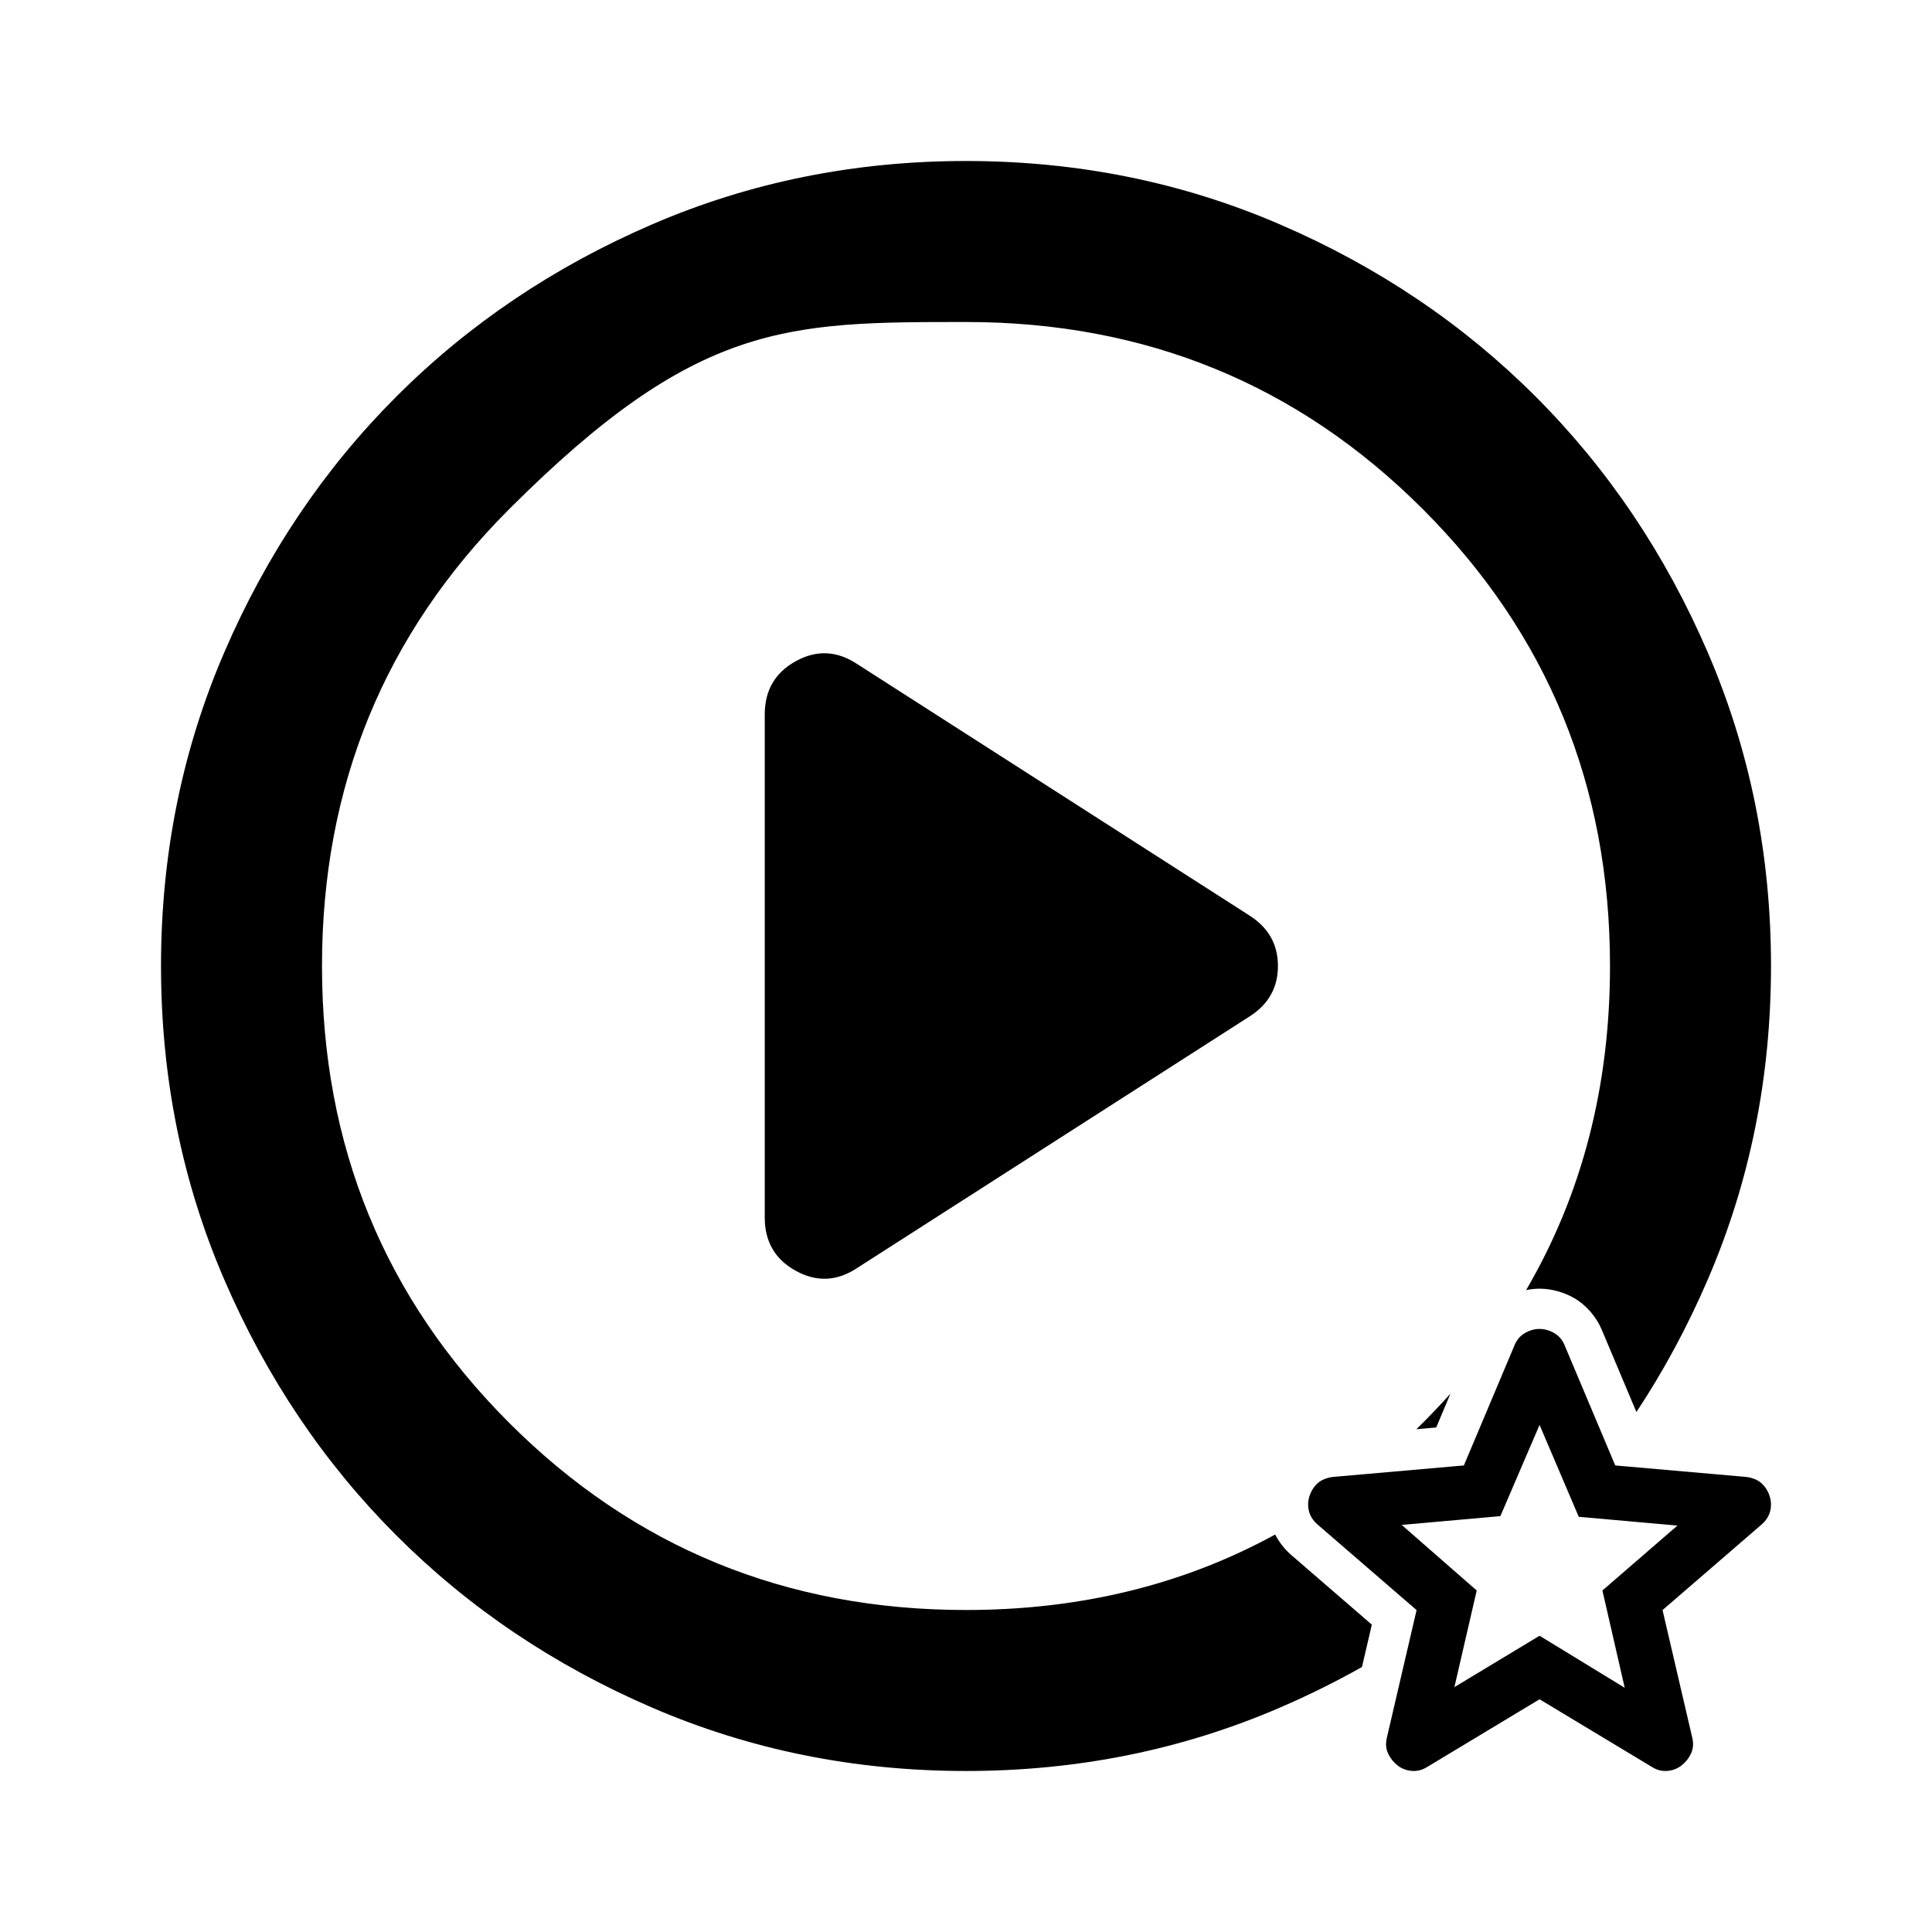
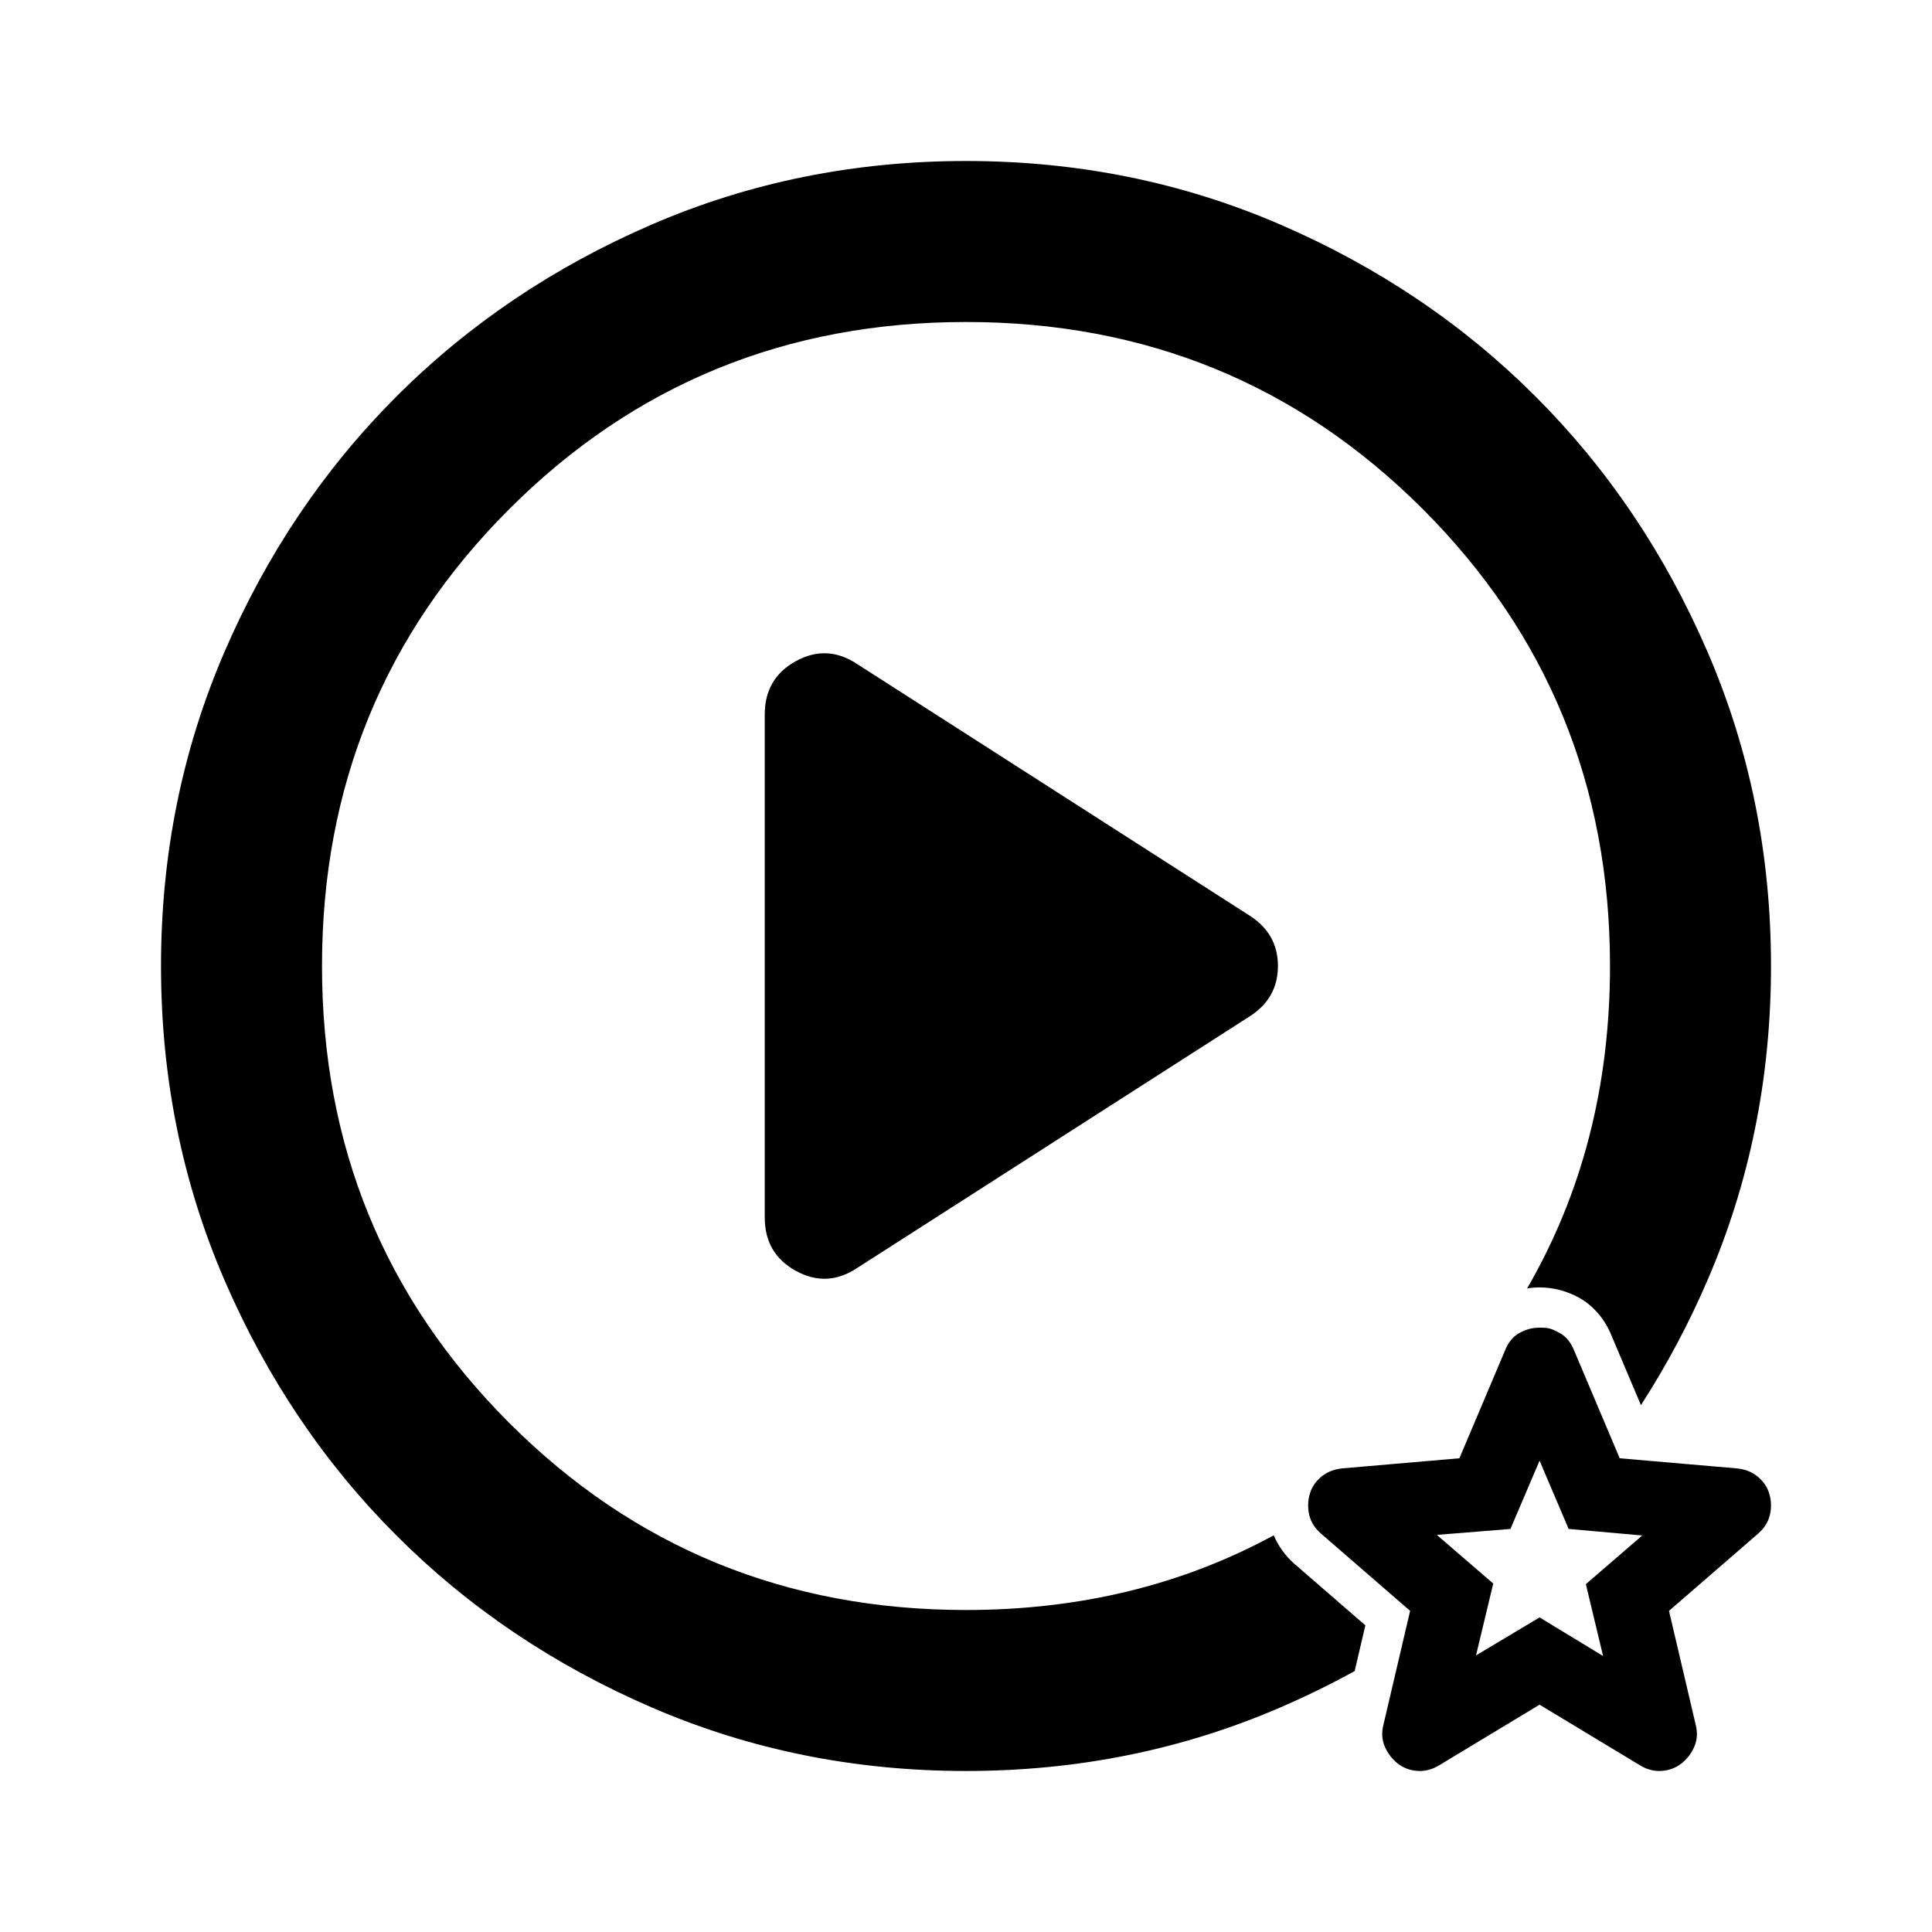
- <svg xmlns="http://www.w3.org/2000/svg" width="192" height="192" viewBox="0 0 192 192">
-   <path d="M96 16q-16.6 0-31.199 6.3t-25.4 17.1-17.1 25.4-6.3 31.2 6.3 31.199q6.3 14.6 17.1 25.4t25.4 17.1 31.199 6.3 31.199-6.3a86 86 0 0 0 8.152-4.033l.98-4.211-8.073-6.977-.03-.027a7 7 0 0 1-1.504-1.95Q113.015 160 96 160q-26.8 0-45.4-18.6T32 96t18.6-45.4C69.2 32 78.133 32 96 32q26.8 0 45.4 18.6T160 96q0 17.941-8.336 32.209a6.6 6.6 0 0 1 1.336-.141c1.22 0 2.436.362 3.428.93 1.23.703 2.235 1.908 2.75 3.144l3.447 8.184q4.055-6.126 7.075-13.127 6.3-14.6 6.3-31.2 0-16.599-6.3-31.198t-17.1-25.4-25.4-17.1T95.999 16zM82.176 64.926q-1.526-.076-3.076.773Q76 67.4 76 71v50q0 3.6 3.1 5.301 3.1 1.7 6.1-.3l39-25q2.8-1.8 2.8-5t-2.8-5l-39-25q-1.5-1-3.024-1.075M153 132.068q-.739 0-1.443.402-.706.403-1.041 1.21l-5.037 11.954-13.03 1.143q-.94.134-1.478.603a2.9 2.9 0 0 0-.805 1.21q-.269.738-.101 1.511t.84 1.377l9.873 8.53-2.955 12.692q-.203.874.132 1.579.337.705.942 1.175t1.41.537 1.545-.404L153 168.872l11.148 6.715q.738.472 1.545.404a2.6 2.6 0 0 0 1.41-.537q.605-.47.941-1.175t.133-1.579l-2.955-12.693 9.873-8.529q.672-.604.84-1.377a2.7 2.7 0 0 0-.102-1.512 2.9 2.9 0 0 0-.804-1.209q-.538-.47-1.479-.603l-13.029-1.143-5.037-11.955q-.336-.805-1.041-1.209a2.9 2.9 0 0 0-1.443-.402m-8.853 6.428a71 71 0 0 1-3.39 3.537l1.972-.172zm8.853 3.11 3.895 9.132 9.806.873-7.455 6.45 2.217 9.669-8.463-5.172-8.463 5.106 2.217-9.604-7.455-6.516 9.806-.873z" />
+ <svg xmlns="http://www.w3.org/2000/svg" width="192" height="192">
+   <path d="M96 16q-16.6 0-31.199 6.3t-25.4 17.1-17.1 25.4-6.3 31.2 6.3 31.199q6.3 14.6 17.1 25.4t25.4 17.1 31.199 6.3 31.199-6.3a86 86 0 0 0 7.426-3.63l1.064-4.542-7.031-6.096-.008-.006a7.95 7.95 0 0 1-2.069-2.846Q112.926 160 96 160q-26.8 0-45.4-18.6T32 96t18.6-45.4T96 32t45.4 18.6T160 96q0 17.836-8.238 32.041.618-.099 1.239-.1c1.374 0 2.778.377 3.966 1.046 1.484.834 2.588 2.26 3.168 3.707l2.94 6.945a84.3 84.3 0 0 0 6.625-12.44q6.3-14.598 6.3-31.198t-6.3-31.2-17.1-25.4-25.4-17.1Q112.602 16 96.002 16zM82.176 64.926q-1.526-.076-3.076.773Q76 67.4 76 71v50q0 3.6 3.1 5.301 3.1 1.7 6.1-.3l39-25q2.8-1.8 2.8-5t-2.8-5l-39-25q-1.5-1-3.024-1.075M153 131.941q-1.062 0-2.006.531-.944.53-1.416 1.711l-4.545 10.738-11.623 1.004q-1.24.118-2.095.826t-1.15 1.711a4.1 4.1 0 0 0-.06 2.065q.236 1.062 1.18 1.888l8.852 7.67-2.656 11.33q-.295 1.18.148 2.184.442 1.003 1.268 1.652.826.65 1.947.738 1.12.089 2.184-.56l9.972-6.02 9.973 6.02q1.062.649 2.183.56 1.122-.089 1.948-.738.825-.65 1.267-1.652.443-1.003.149-2.184l-2.657-11.33 8.852-7.67q.944-.826 1.18-1.888a4.07 4.07 0 0 0-.059-2.065q-.295-1.004-1.15-1.71-.856-.709-2.096-.827l-11.625-1.004-4.543-10.738q-.472-1.18-1.416-1.71c-.944-.53-1.298-.532-2.006-.532m0 13.217 2.89 6.787 7.317.649-5.605 4.837 1.71 7.141-6.312-3.836-6.314 3.776 1.71-7.14-5.605-4.837 7.317-.59z" />
</svg>
